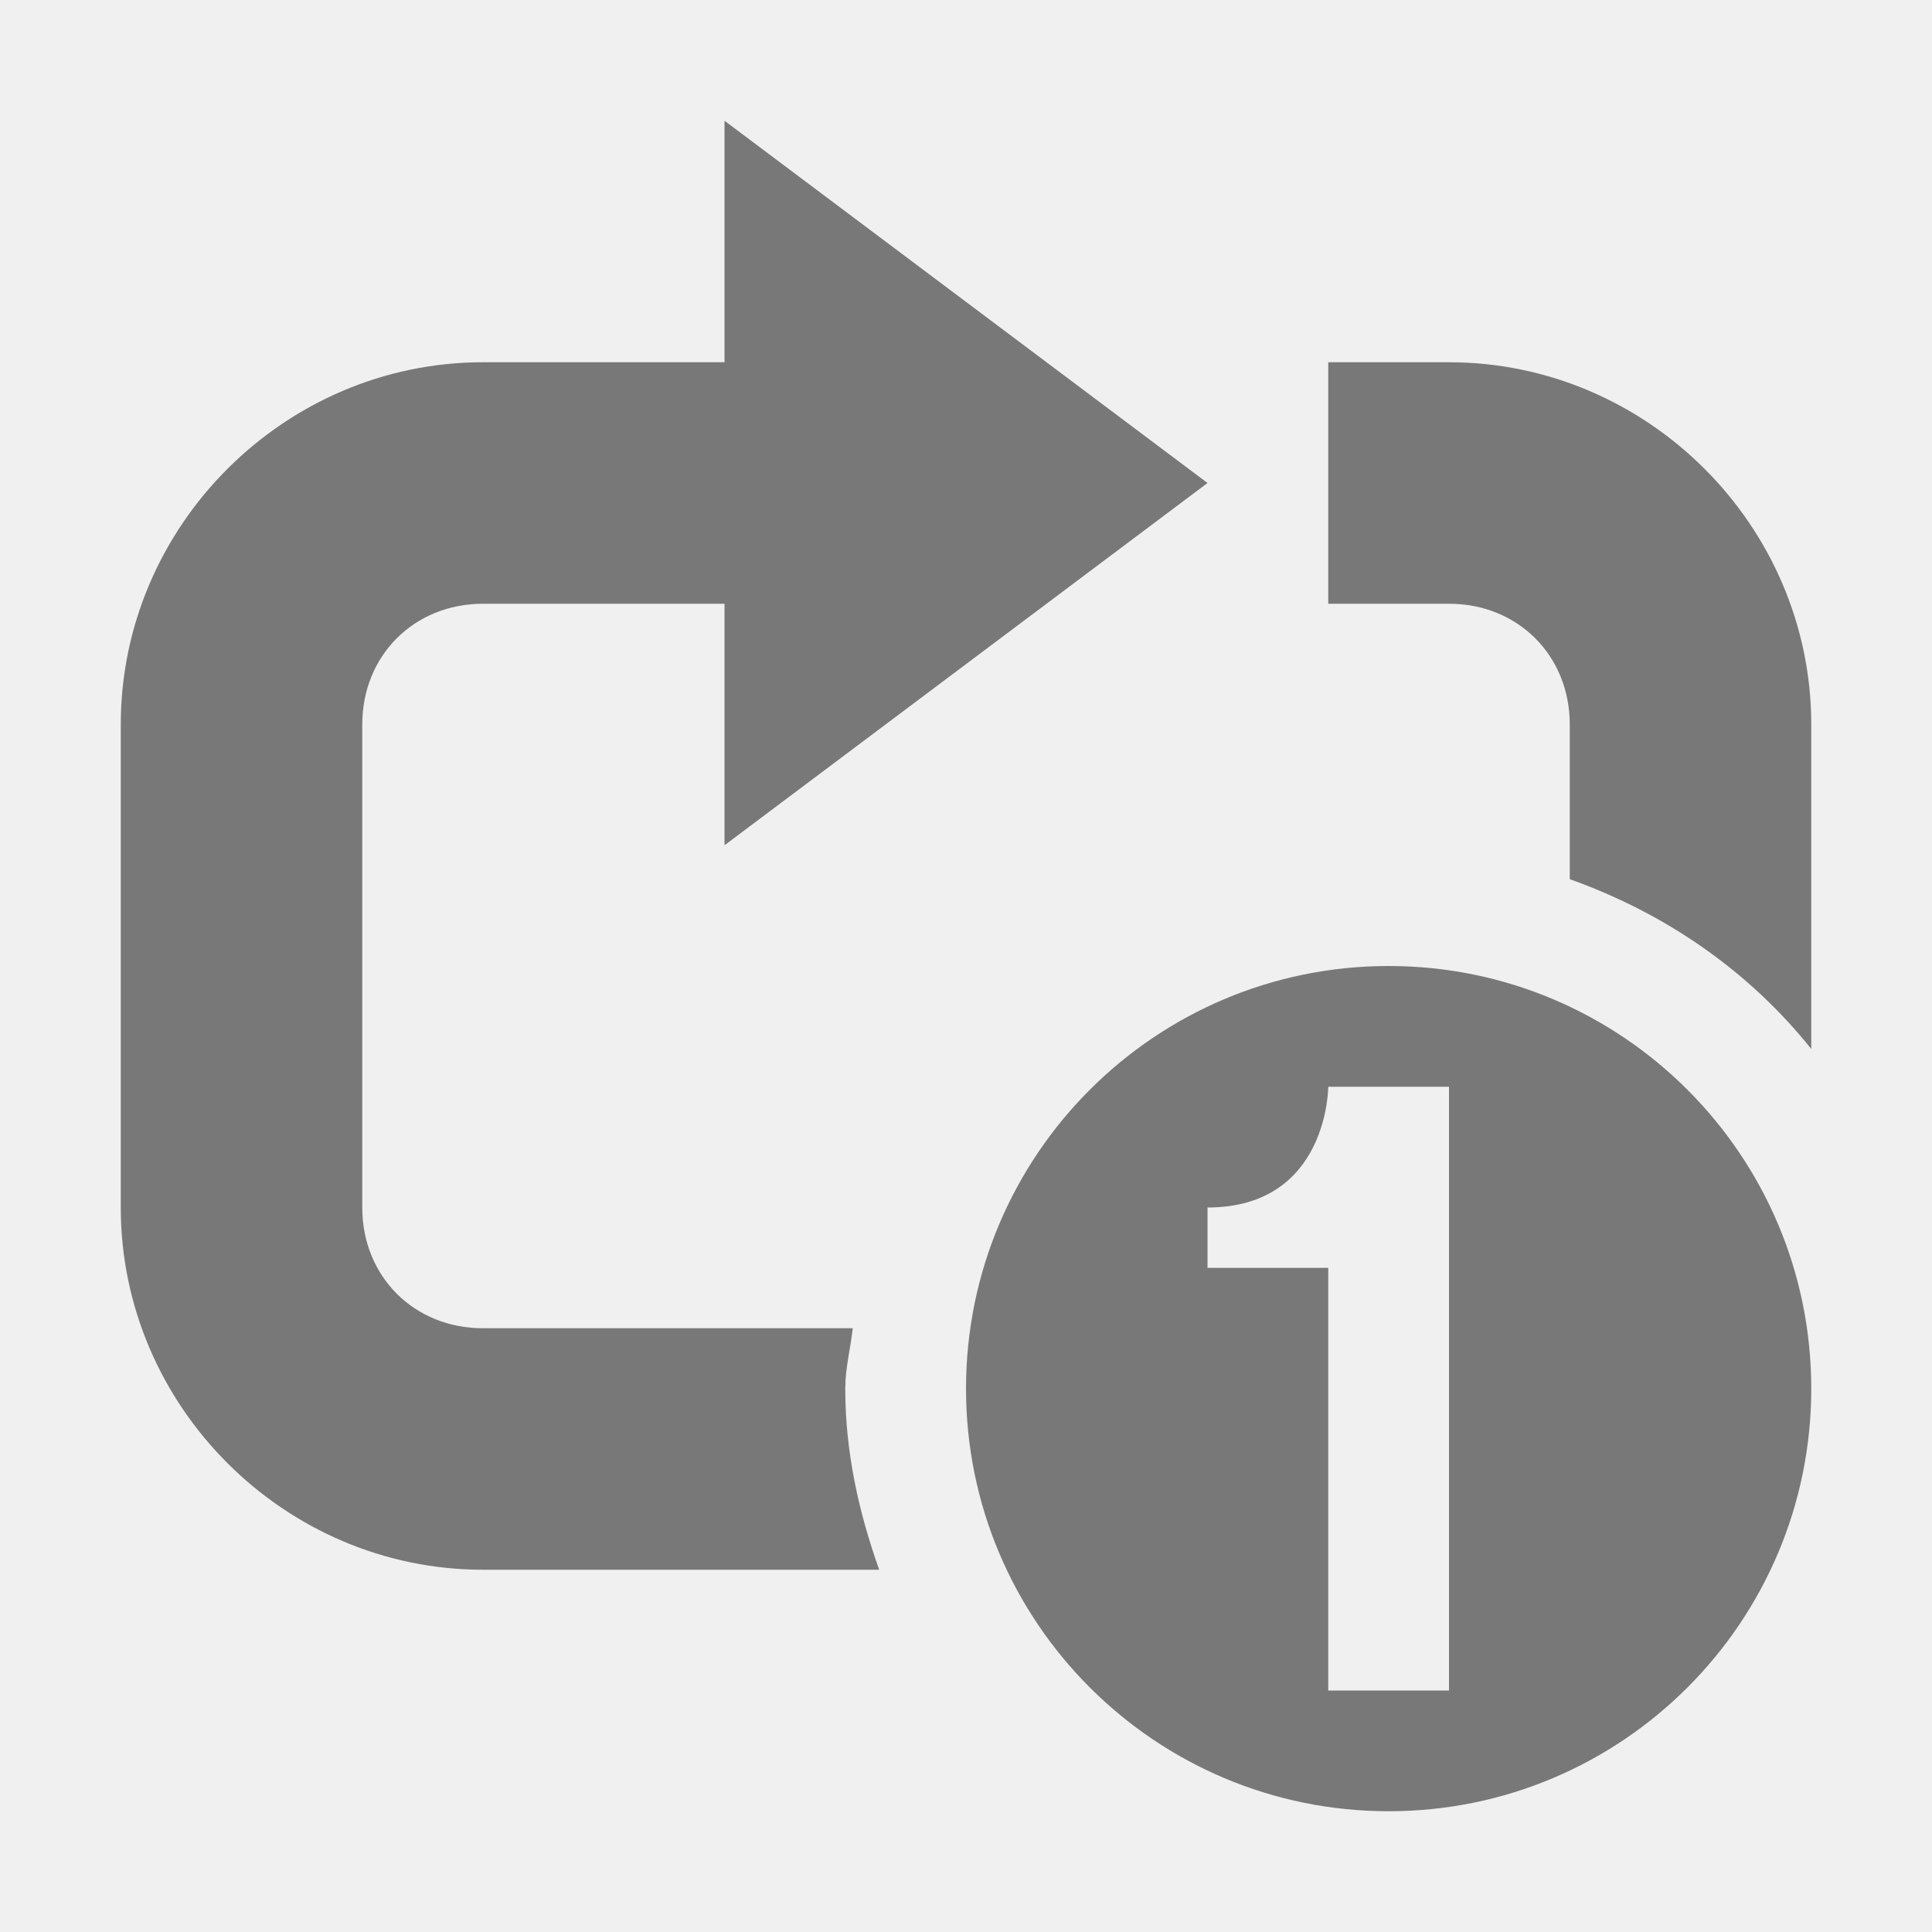
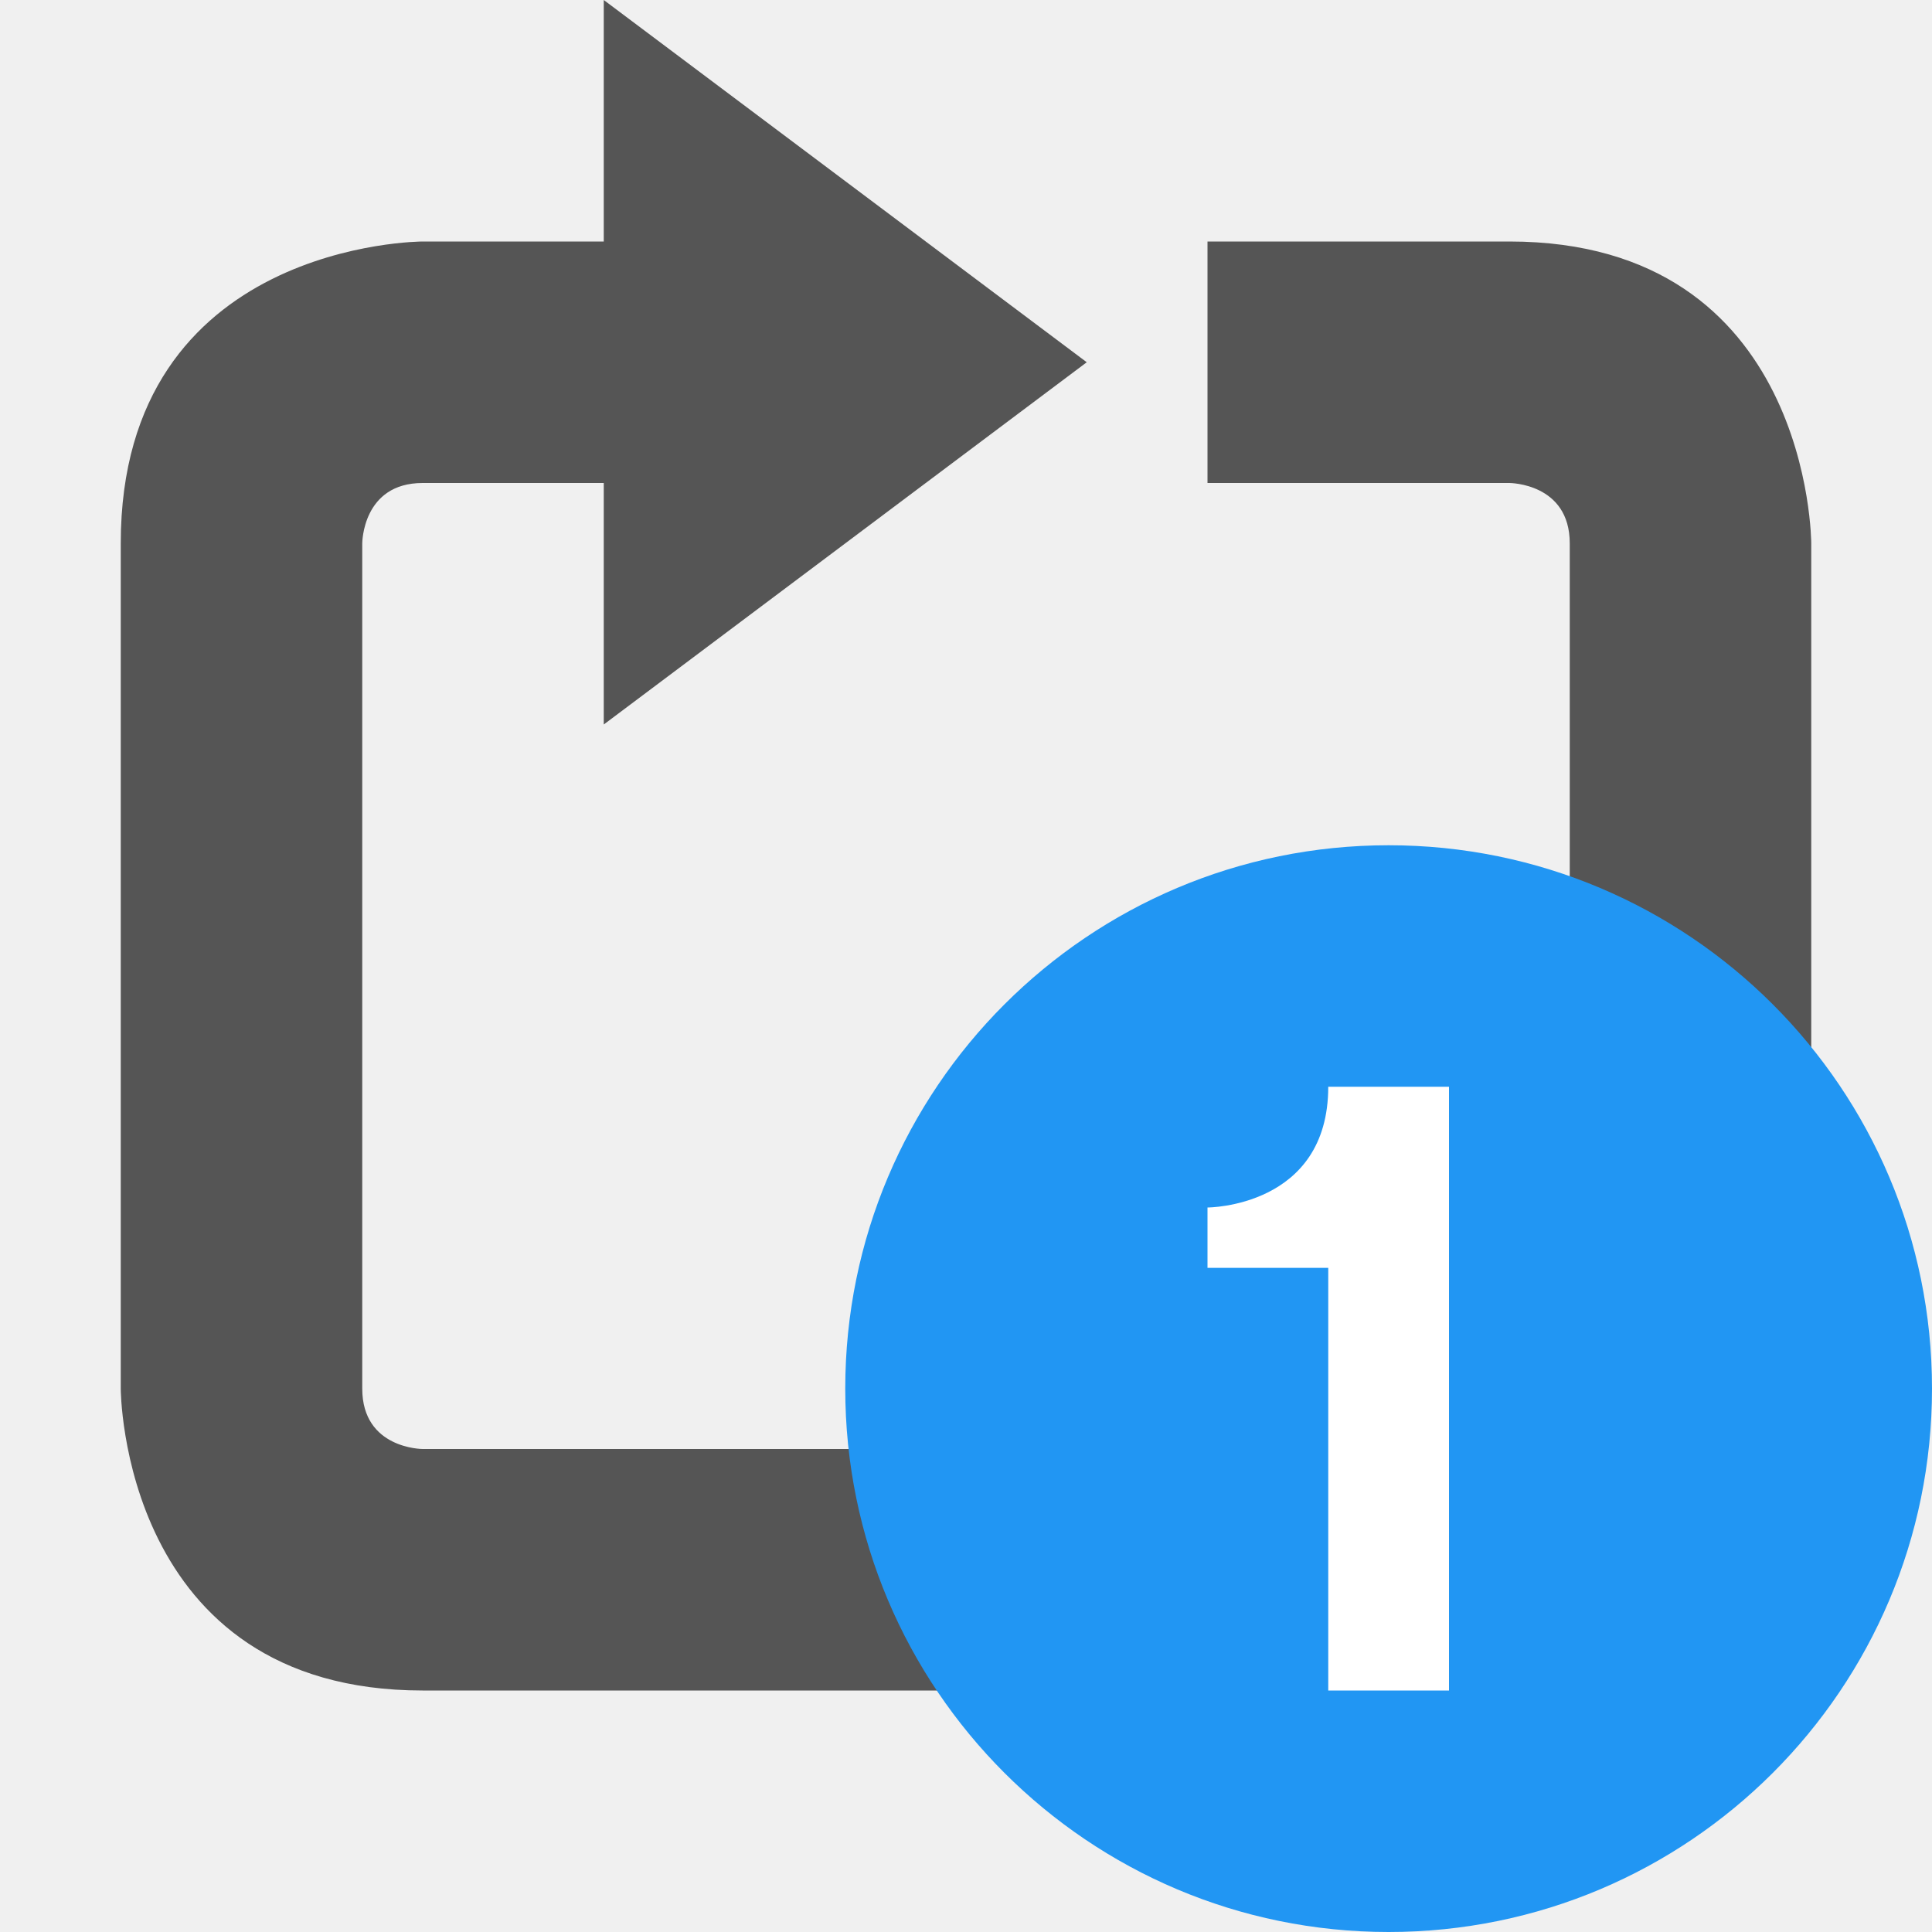
- <svg xmlns="http://www.w3.org/2000/svg" xmlns:ns1="http://www.openswatchbook.org/uri/2009/osb" height="16" id="svg7384" style="enable-background:new" version="1.1" width="16">
-   <defs id="defs7386">
-     <linearGradient id="linearGradient6882" ns1:paint="solid">
-       <stop id="stop6884" offset="0" style="stop-color:#555555;stop-opacity:1;" />
-     </linearGradient>
-     <linearGradient id="linearGradient5606" ns1:paint="solid">
-       <stop id="stop5608" offset="0" style="stop-color:#000000;stop-opacity:1;" />
-     </linearGradient>
-   </defs>
-   <g id="layer12" style="display:inline" transform="translate(-285.0001,186)" />
-   <g id="layer1" style="display:inline" transform="translate(-43.99987,-61)">
-     <path d="m 50,62 0,2 -2,0 c -1.645,0 -3,1.355 -3,3 l 0,4 c 0,1.645 1.355,3 3,3 l 1,0 0.656,0 1.625,0 C 51.113,73.527 51,73.03 51,72.5 51,72.328 51.044,72.167 51.062,72 L 49.656,72 49,72 48,72 c -0.571,0 -1,-0.429 -1,-1 l 0,-4 c 0,-0.571 0.429,-1 1,-1 l 2,0 0,2 4,-3 -4,-3 z m 5,2 0,0.5 0,1 0,0.5 1,0 c 0.571,0 1,0.429 1,1 l 0,1.281 c 0.794,0.283 1.483,0.76 2,1.406 L 59,67 c 0,-1.645 -1.355,-3 -3,-3 l -1,0 z m 0.5,5 C 53.567,69 52,70.567 52,72.5 52,74.433 53.567,76 55.5,76 57.433,76 59,74.433 59,72.5 59,70.567 57.433,69 55.5,69 Z m -0.5,1 1,0 0,5 -1,0 0,-3.5 -1,0 0,-0.5 c 1,0 1,-1 1,-1 z" id="path5086" style="color:#000000;text-indent:0;text-transform:none;block-progression:tb;fill:#000000;fill-opacity:0.498;stroke:none" />
-   </g>
+ <svg xmlns="http://www.w3.org/2000/svg" height="16" width="16">
+   <path d="m5 0v2h-1.5s-2.5 0-2.5 2.5v7s0 2.5 2.5 2.5h9s2.5 0 2.5-2.5v-7s0-2.5-2.5-2.5h-2.5v2h2.5s.5 0 .5.5v7s0 .5-.5.5h-9s-.5 0-.5-.5v-7s0-.5.5-.5h1.5v2l4-3z" fill="#555" />
+   <circle cx="11.5" cy="11.5" fill="#2196f3" r="4.5" />
+   <path d="m11 9h1v5h-1v-3.5h-1v-.5s1 0 1-1z" fill="#fff" />
</svg>
